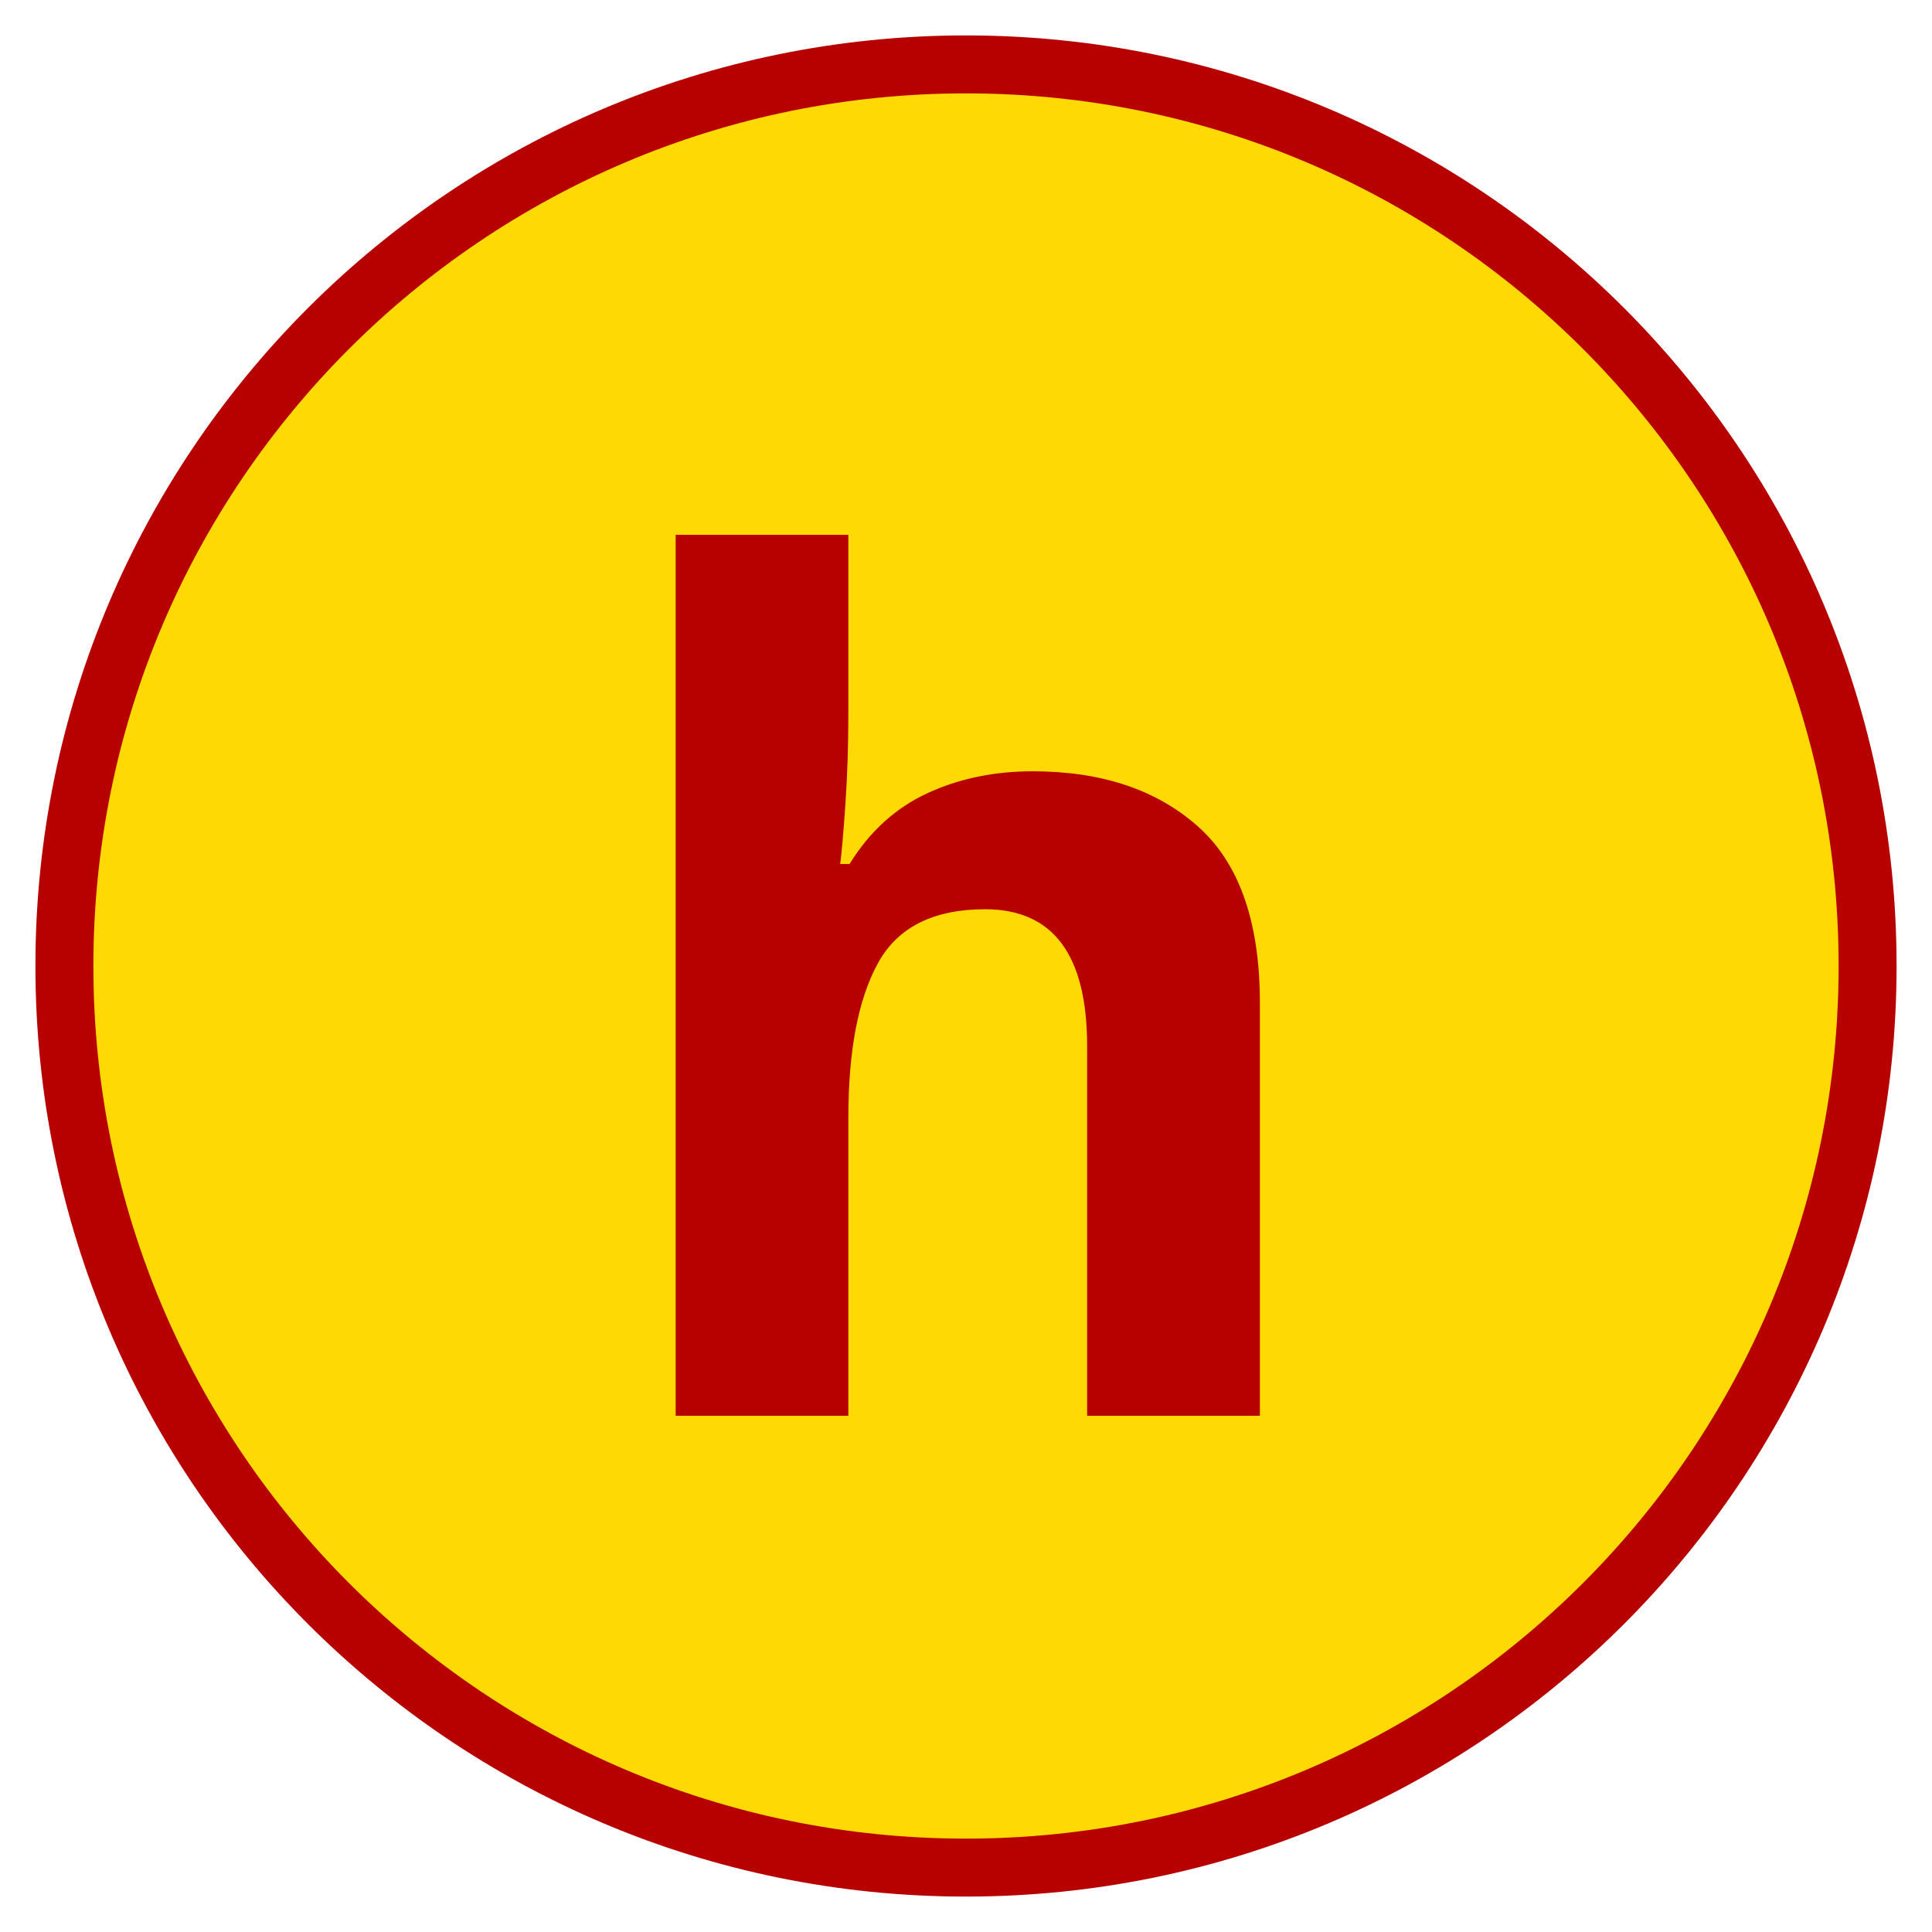
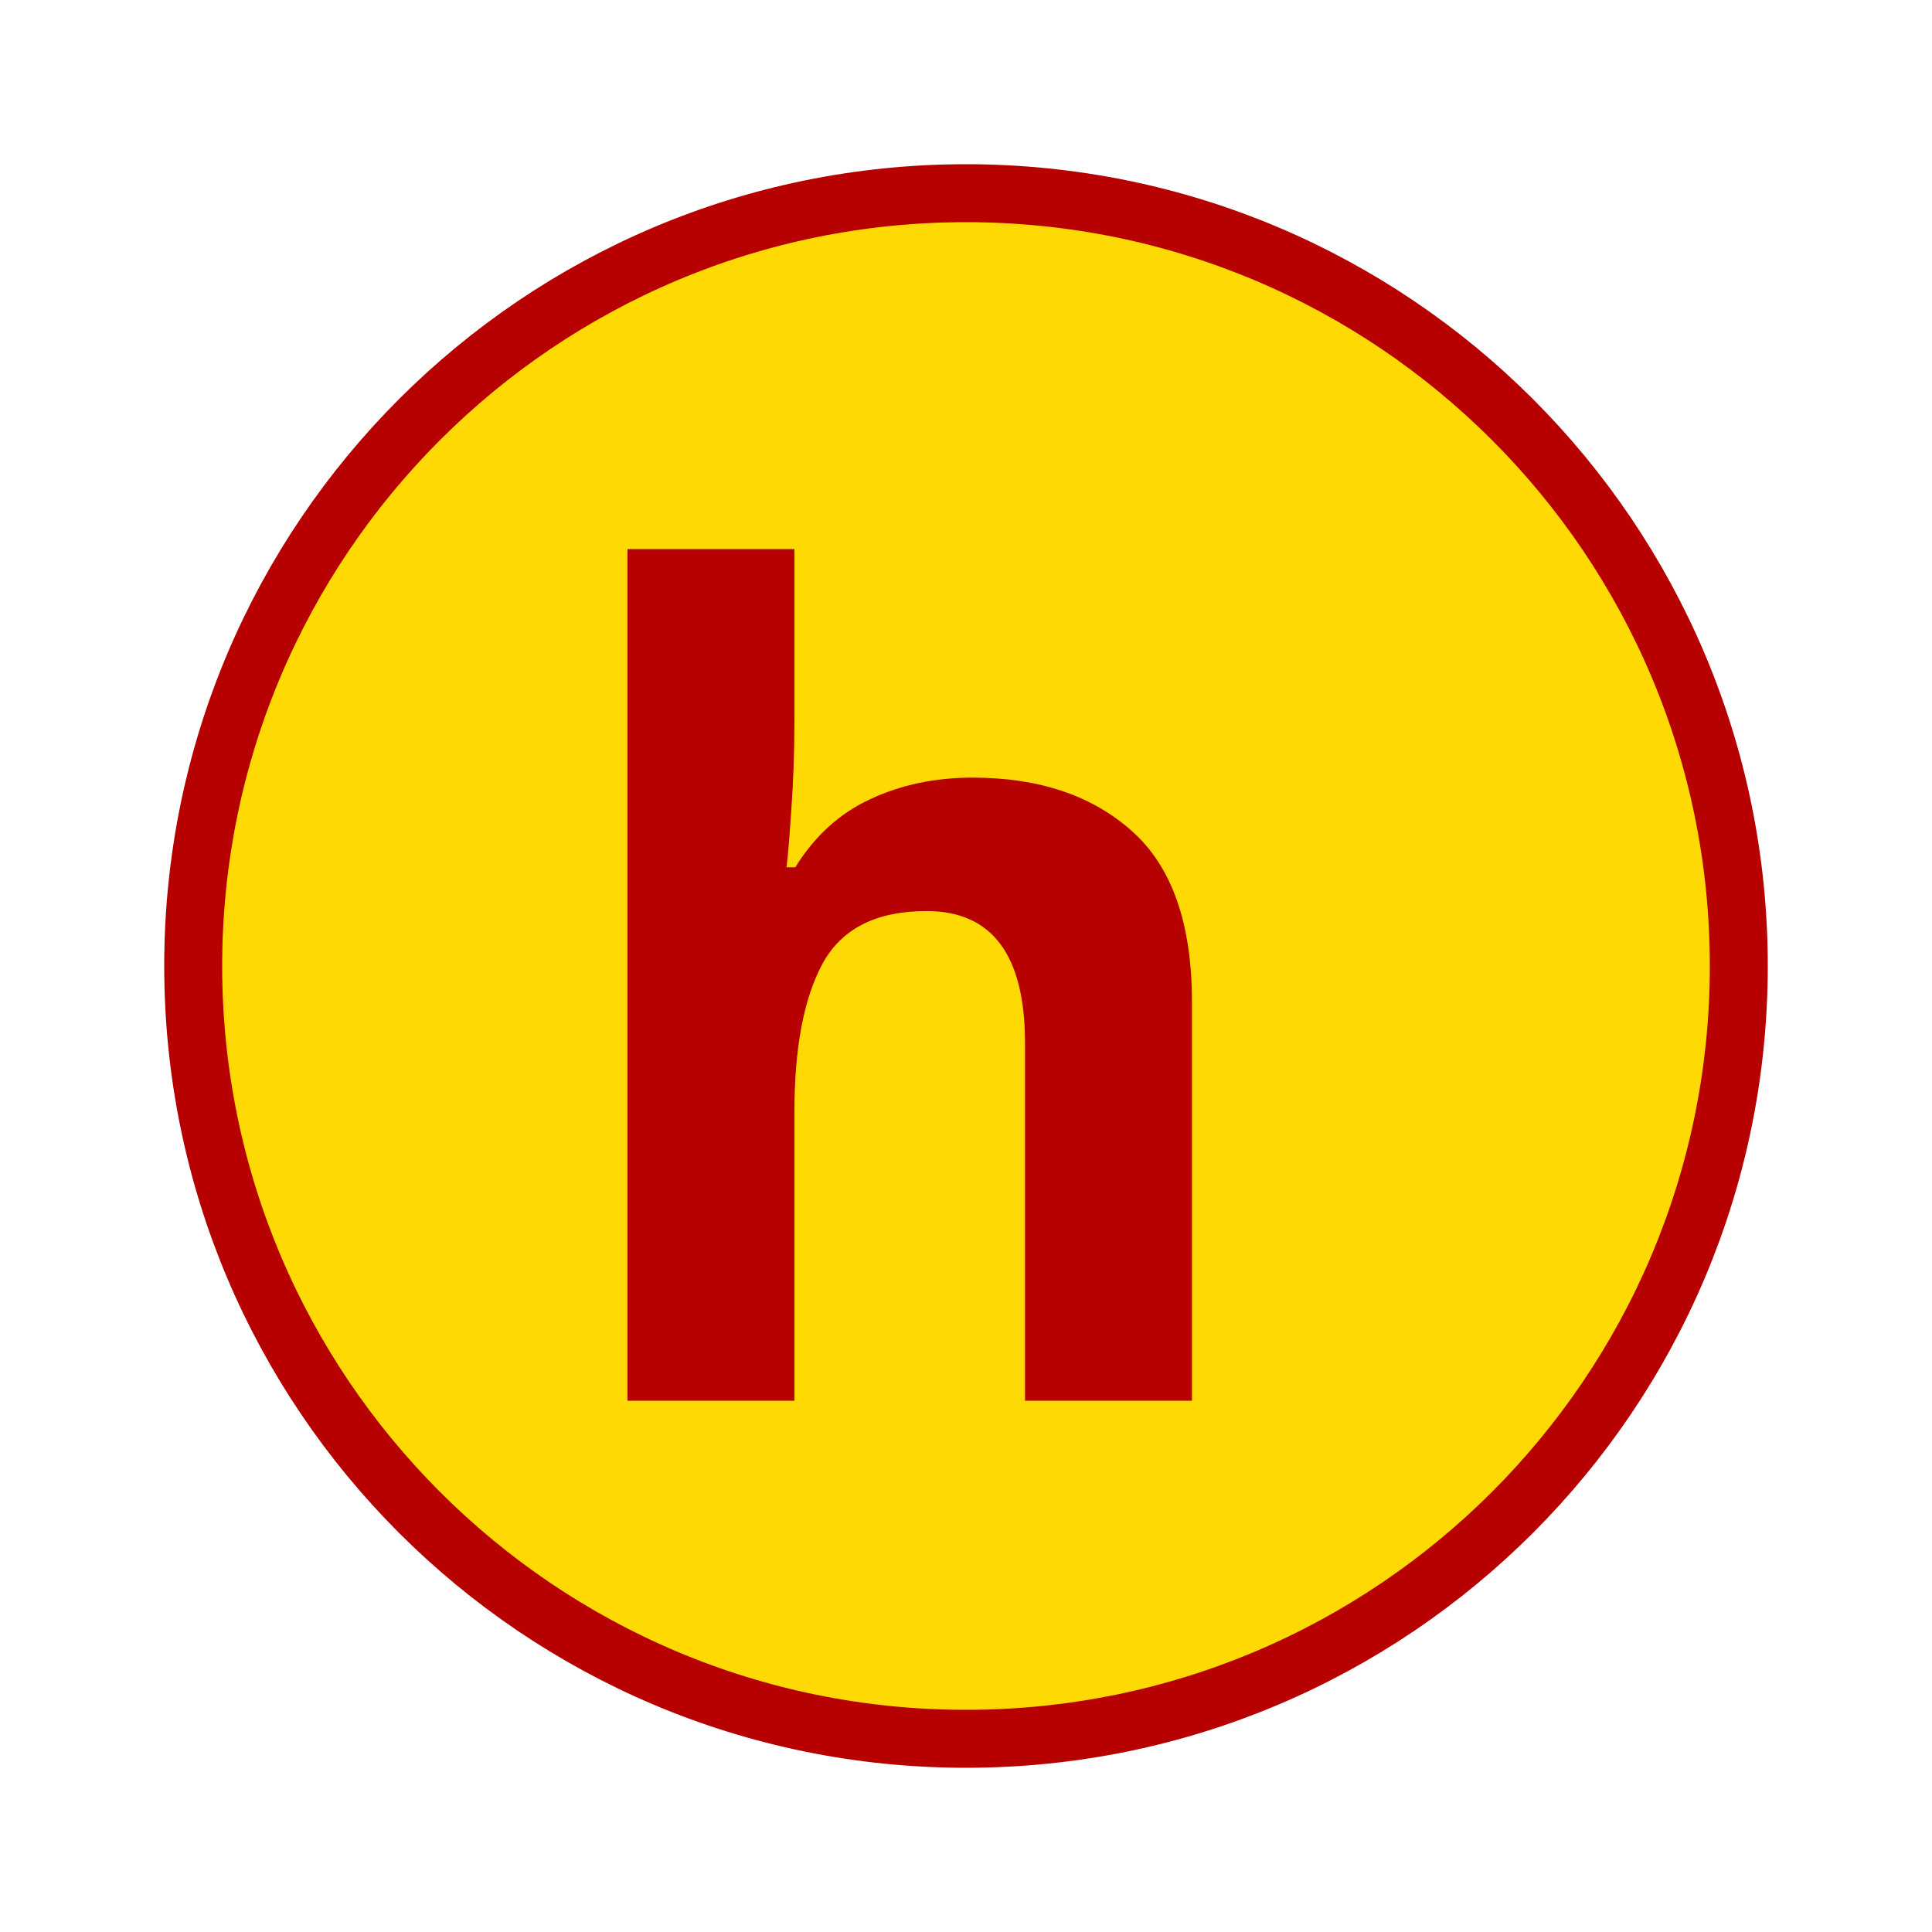
- <svg xmlns="http://www.w3.org/2000/svg" xml:space="preserve" style="shape-rendering:geometricPrecision; text-rendering:geometricPrecision; image-rendering:optimizeQuality; fill-rule:evenodd; clip-rule:evenodd" viewBox="0 0 300 300">
+ <svg xmlns="http://www.w3.org/2000/svg" xml:space="preserve" style="shape-rendering:geometricPrecision; text-rendering:geometricPrecision; image-rendering:optimizeQuality; fill-rule:evenodd; clip-rule:evenodd" viewBox="0 0 100 100">
  <g id="HM3">
-     <circle style="stroke: rgb(183,0,0); stroke-width: 3%; stroke-dasharray: none; stroke-linecap: butt; stroke-dashoffset: 0; stroke-linejoin: miter; stroke-miterlimit: 4; fill: rgb(255,217,4); fill-rule: nonzero; opacity: 1;" vector-effect="non-scaling-stroke" cx="150" cy="150" r="140" />
-     <text x="50%" y="50%" text-anchor="middle" dominant-baseline="central" font-family="Amasis MT Medium" letter-spacing="-0.075em" font-size="180" font-style="normal" font-weight="550" style="stroke: none; fill: rgb(183,0,0);">h</text>
+     <circle style="stroke: rgb(183,0,0); stroke-width: 3%; stroke-dasharray: none; stroke-linecap: butt; stroke-dashoffset: 0; stroke-linejoin: miter; stroke-miterlimit: 4; fill: rgb(255,217,4); fill-rule: nonzero; opacity: 1;" cx="50" cy="50" r="40" />
+     <text x="47" y="50%" text-anchor="middle" dominant-baseline="central" font-family="Amasis MT Medium" letter-spacing="-6px" font-size="58" font-style="normal" font-weight="550" style="stroke: none; fill: rgb(183,0,0);">h</text>
  </g>
</svg>
